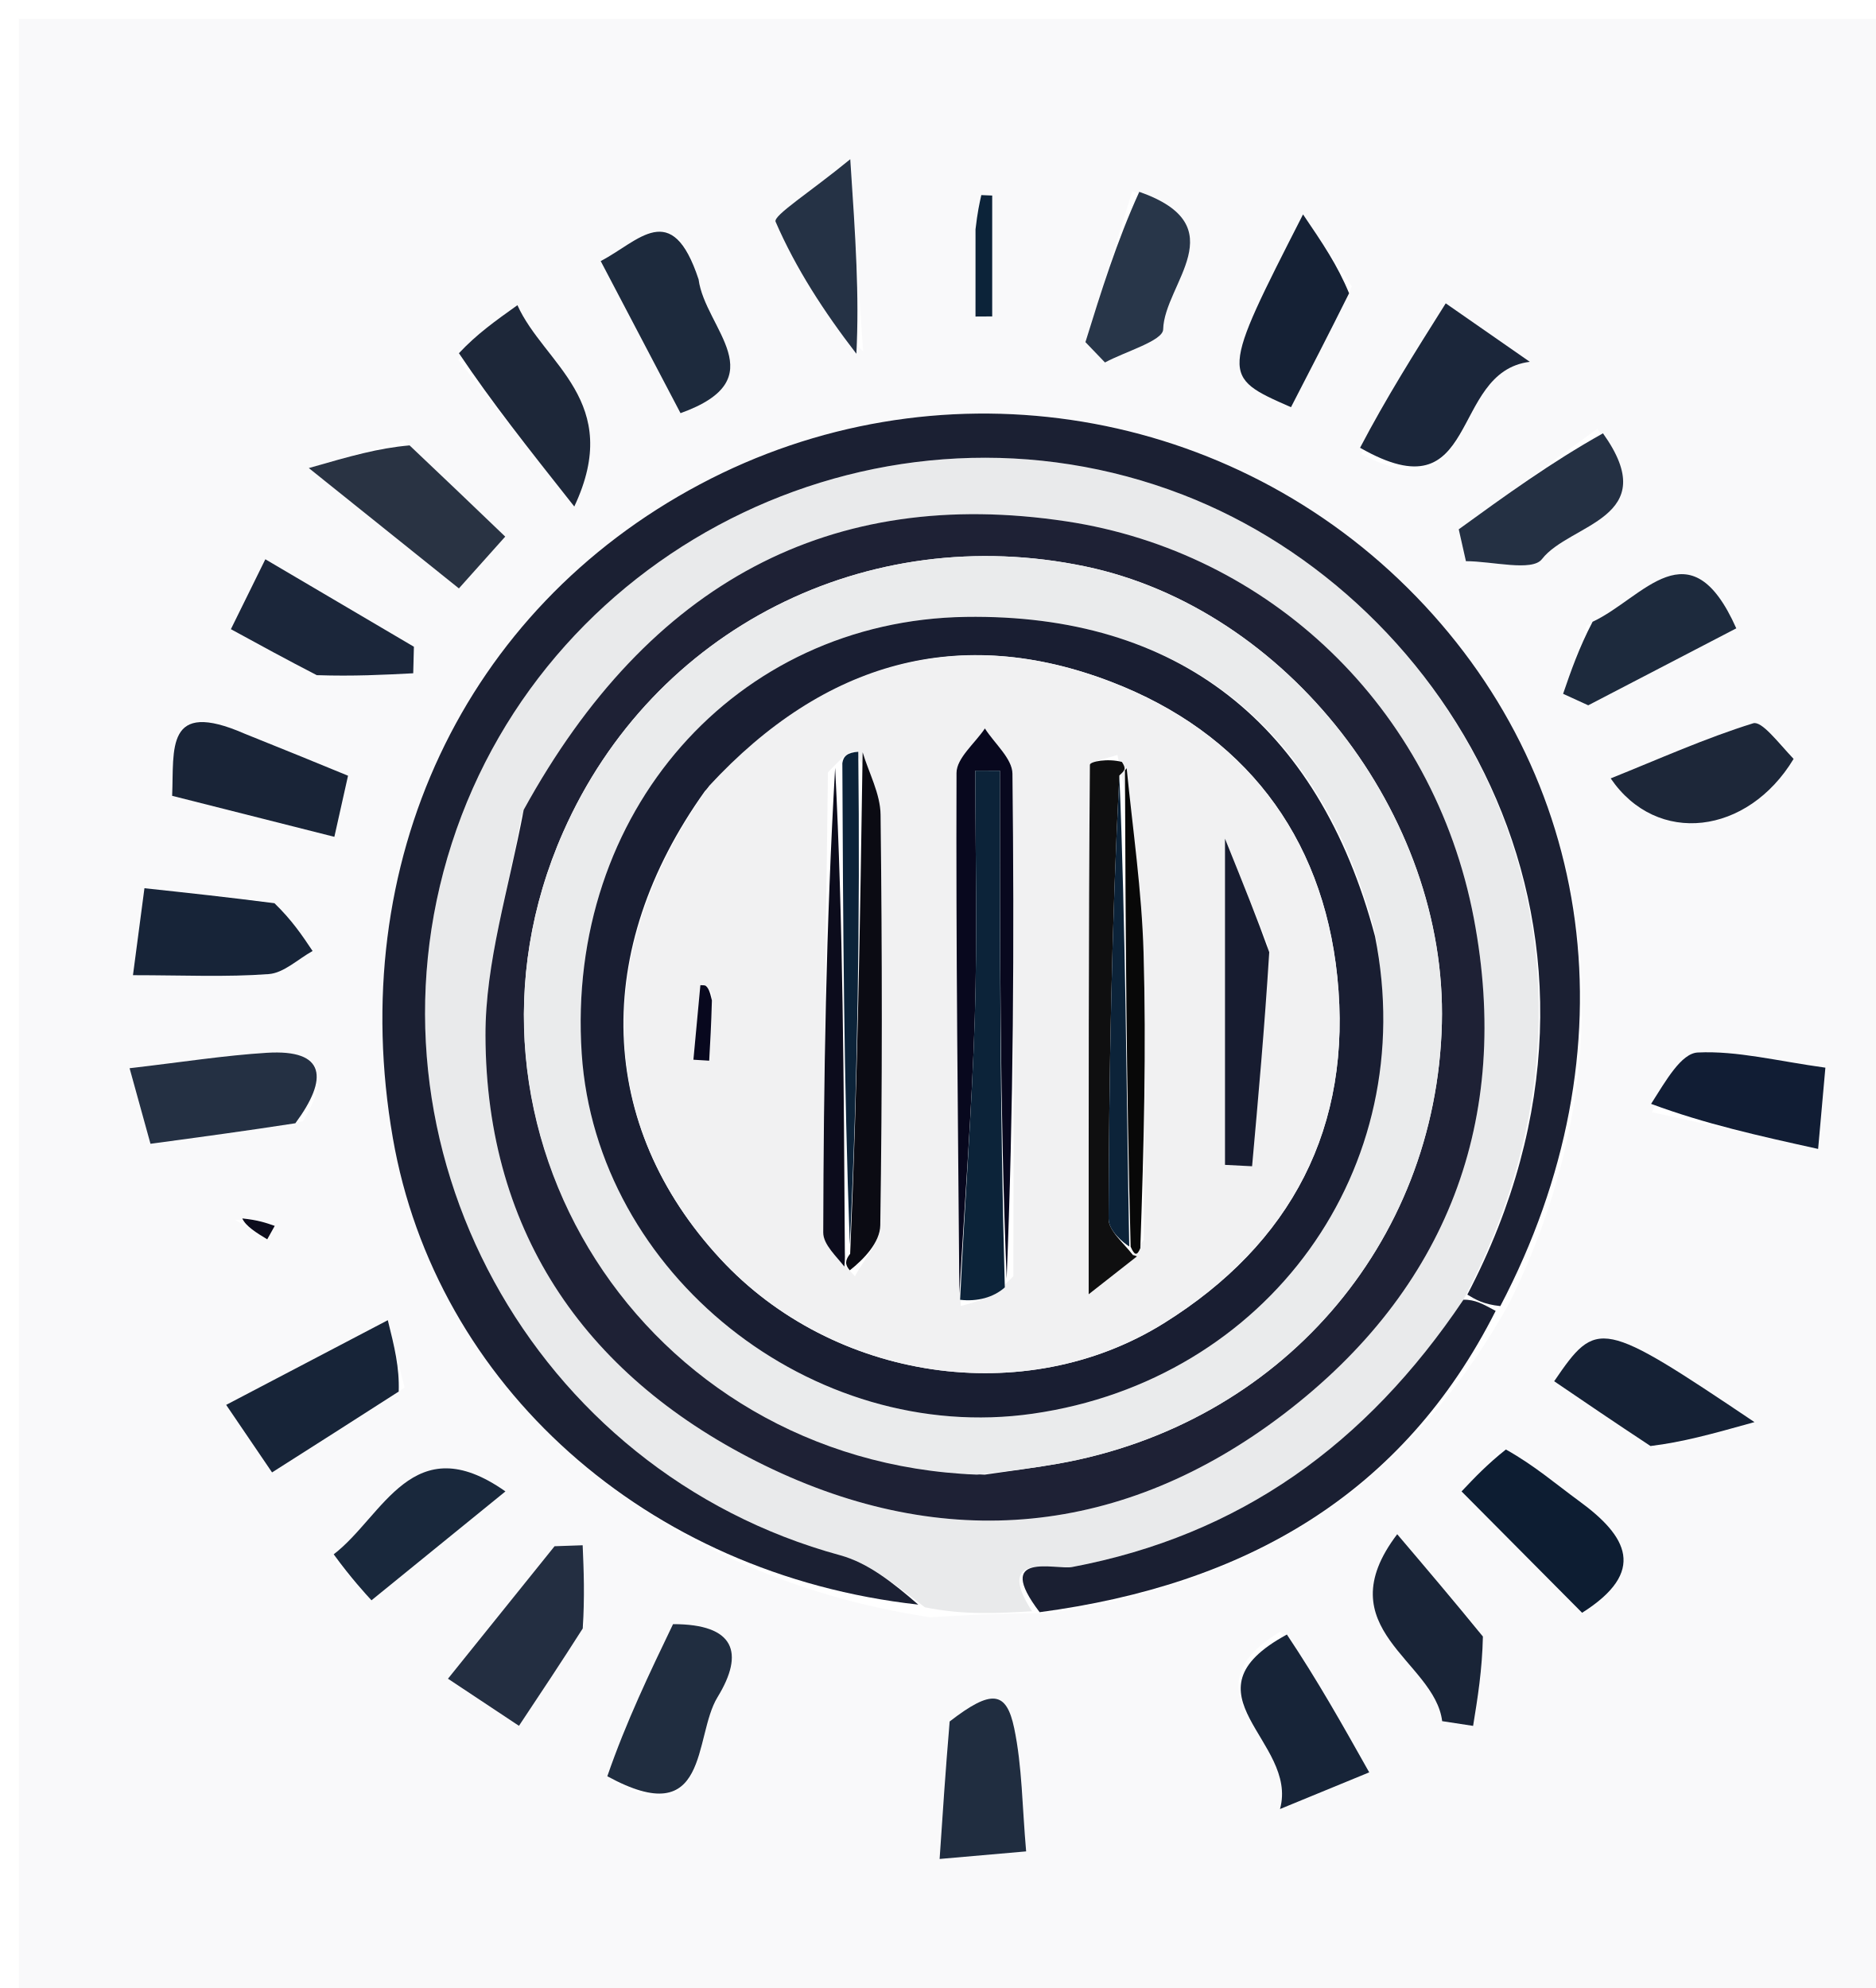
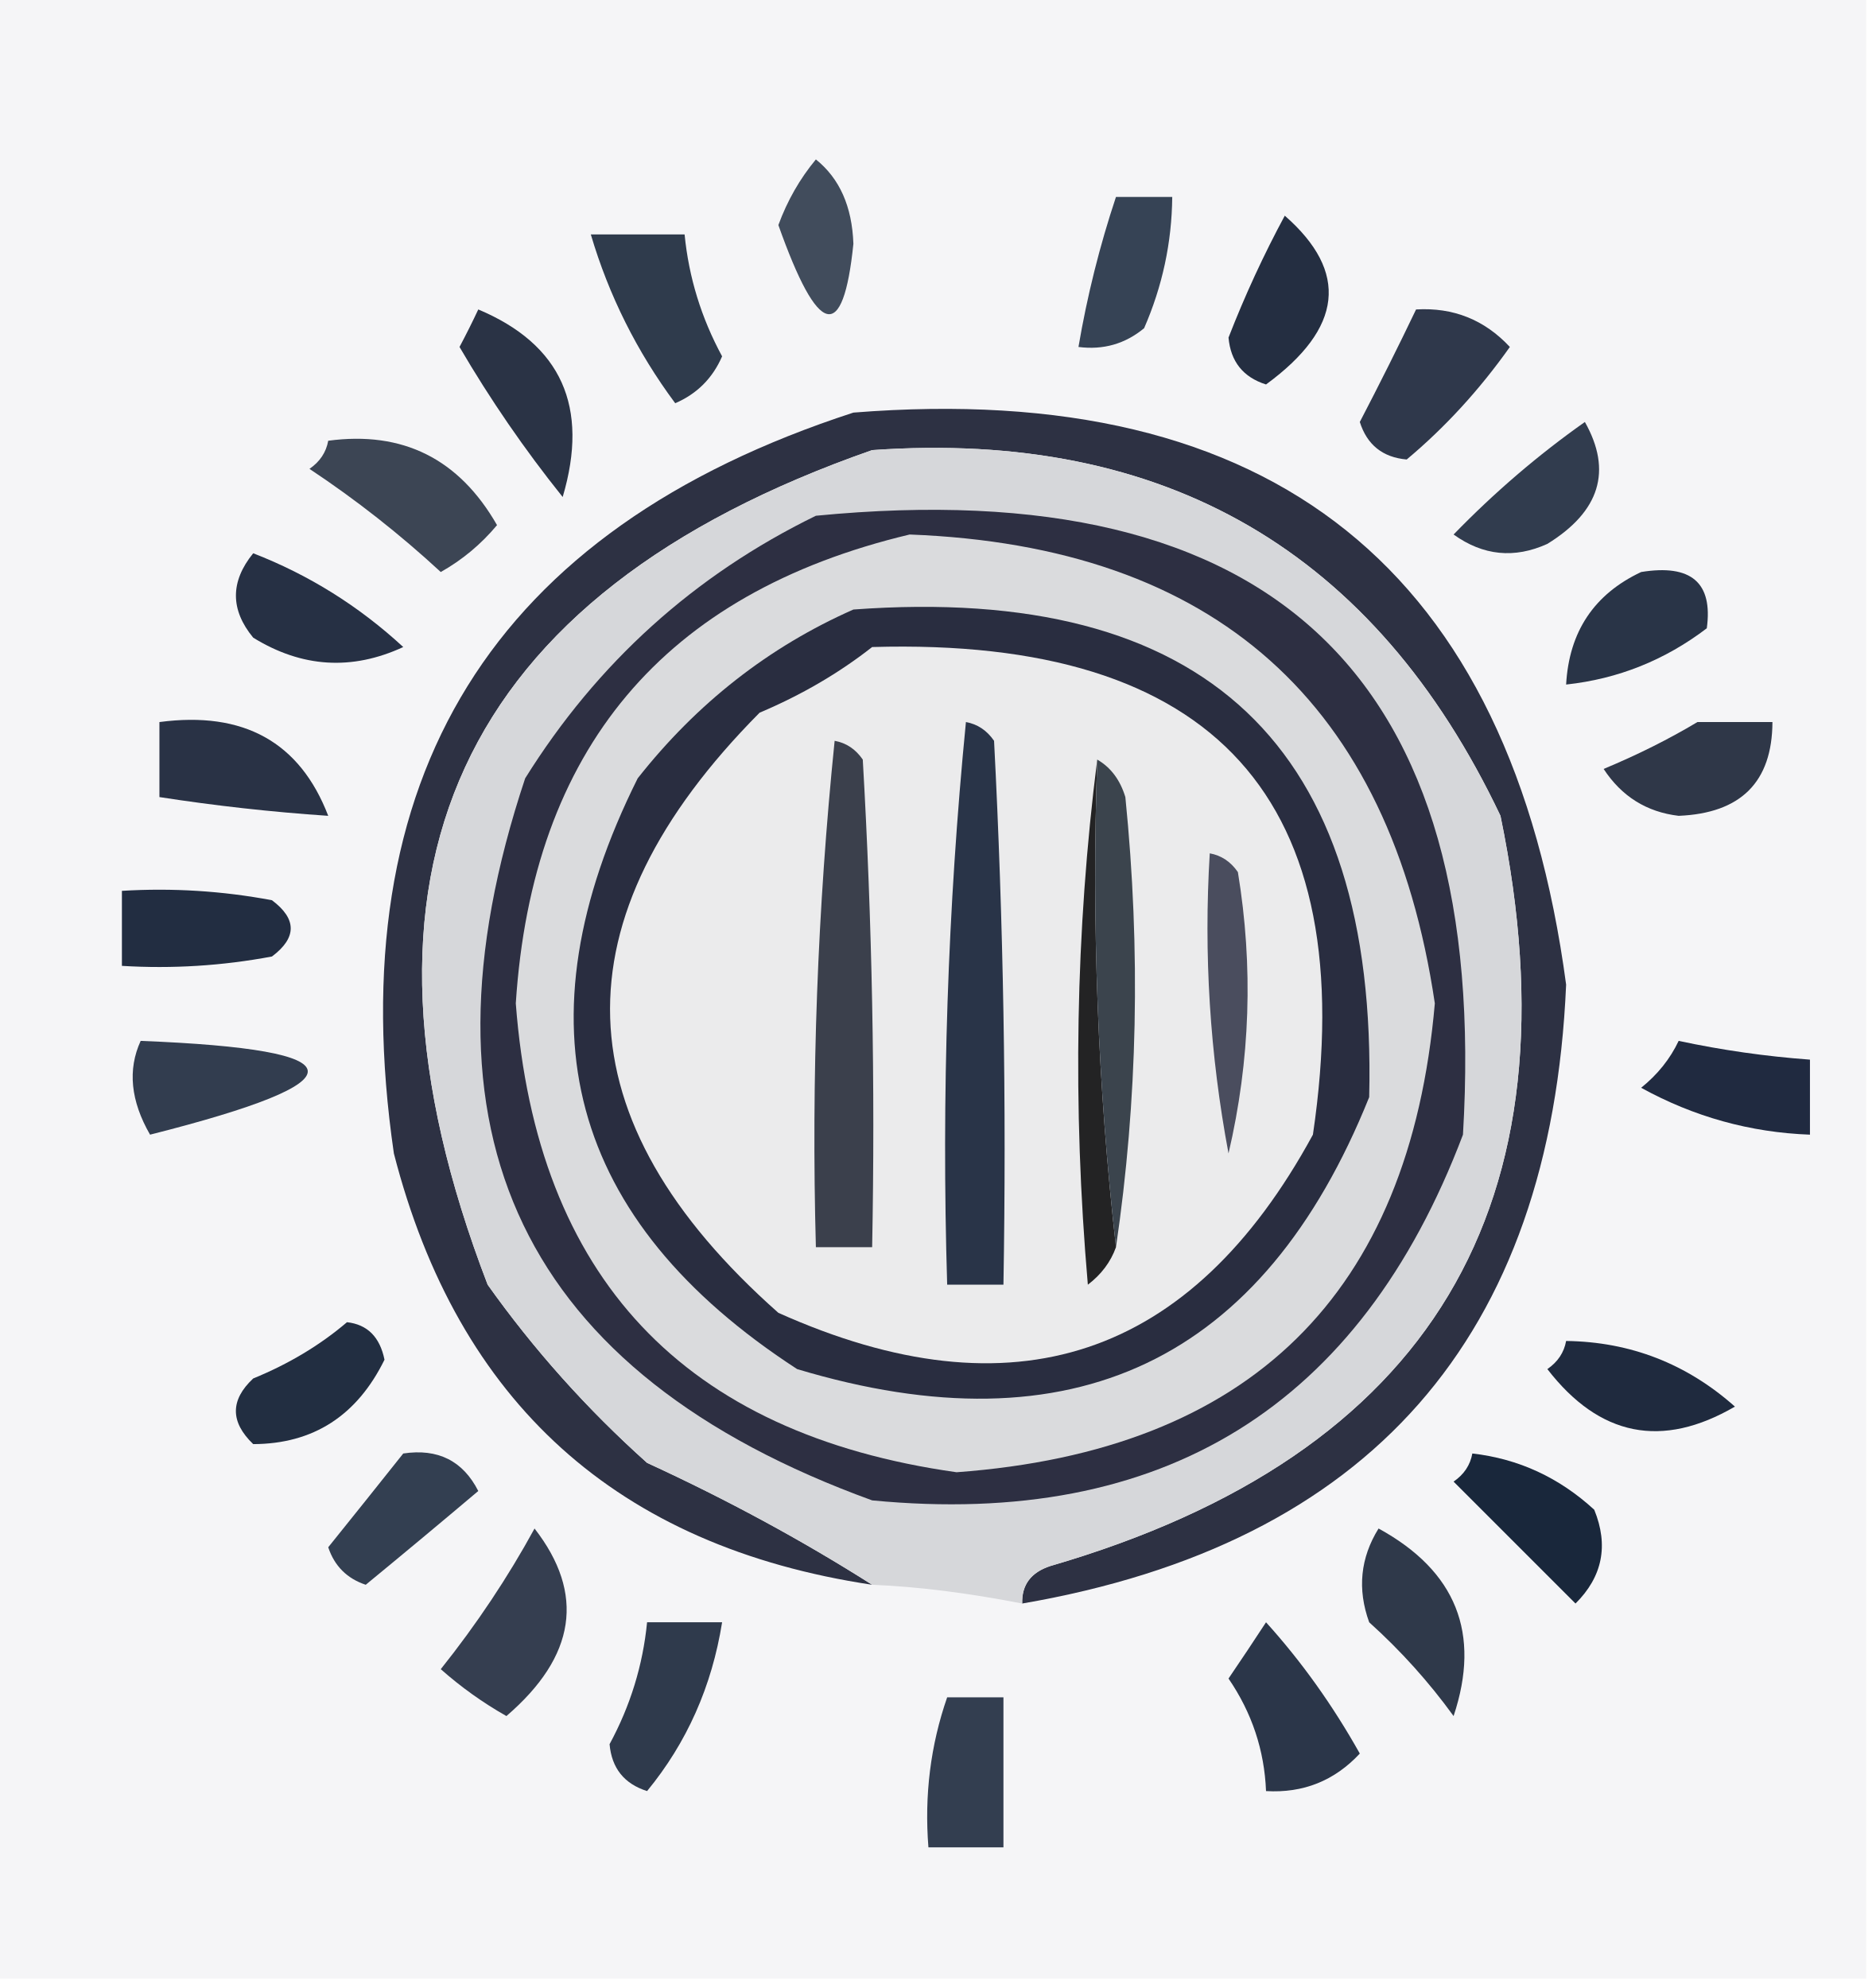
- <svg xmlns="http://www.w3.org/2000/svg" version="1.1" id="Layer_1" x="0px" y="0px" width="100%" viewBox="0 0 100 106" enable-background="new 0 0 100 106" xml:space="preserve">
-   <path fill="#F9F9FA" opacity="1" stroke="none" d=" M101,39   C101,62 101,84.5 101,107   C67.667,107 34.333,107 1,107   C1,71.667 1,36.333 1,1   C34.333,1 67.667,1 101,1   C101,13.5 101,26 101,39  M80.471,69.479   C87.166,55.977 85.072,41.28 75.038,31.338   C65.052,21.444 49.77,19.209 37.32,25.823   C24.73,32.511 18.391,46.007 20.946,60.685   C23.233,73.828 34.42,83.944 49.582,86.232   C51.396,86.125 53.21,86.018 55.835,86.013   C66.422,84.5 74.808,79.671 80.471,69.479  M16.157,59.787   C17.509,57.512 17.391,55.938 14.227,56.135   C11.951,56.276 9.689,56.636 6.909,56.958   C7.331,58.482 7.685,59.765 8.023,60.987   C10.783,60.614 13.061,60.306 16.157,59.787  M14.239,48.064   C12.142,47.838 10.045,47.612 7.701,47.36   C7.517,48.754 7.351,50.012 7.089,51.997   C9.767,51.997 12.059,52.107 14.33,51.938   C15.135,51.878 15.889,51.138 16.667,50.708   C16.12,49.89 15.574,49.072 14.239,48.064  M21.55,23.498   C20.156,23.898 18.762,24.298 16.464,24.957   C19.907,27.718 22.095,29.472 24.467,31.374   C25.312,30.429 26.054,29.599 26.937,28.612   C25.239,26.984 23.682,25.491 21.55,23.498  M85.162,22.866   C82.699,24.652 80.237,26.438 77.775,28.223   C77.903,28.79 78.03,29.356 78.158,29.922   C79.555,29.922 81.687,30.49 82.21,29.814   C83.69,27.899 88.718,27.661 85.162,22.866  M37.131,14.541   C35.816,10.546 34.052,12.873 32.027,13.92   C33.573,16.866 34.93,19.453 36.283,22.03   C41.407,20.191 37.589,17.515 37.131,14.541  M31.239,86.496   C31.181,85.128 31.124,83.761 31.066,82.393   C30.567,82.41 30.067,82.428 29.567,82.445   C27.711,84.752 25.856,87.058 23.884,89.509   C25.269,90.429 26.438,91.204 27.669,92.021   C28.88,90.2 29.89,88.681 31.239,86.496  M32.647,94.973   C37.874,97.714 36.955,92.615 38.257,90.491   C39.709,88.121 39.175,86.595 35.884,86.599   C34.646,89.177 33.379,91.812 32.647,94.973  M24.436,19.191   C26.243,21.474 28.049,23.758 30.619,27.007   C33.266,21.396 29.005,19.42 27.587,16.272   C26.361,17.147 25.43,17.811 24.436,19.191  M95.453,40.114   C94.782,39.565 93.927,38.424 93.471,38.566   C90.922,39.359 88.469,40.463 85.876,41.504   C88.346,45.127 93.185,44.516 95.453,40.114  M60.369,10.195   C59.536,12.877 58.704,15.56 57.871,18.242   C58.218,18.604 58.566,18.965 58.914,19.327   C60.001,18.74 62.002,18.174 62.016,17.563   C62.072,15.134 65.934,12.048 60.369,10.195  M78.862,86.946   C77.509,85.354 76.157,83.762 74.494,81.804   C70.657,86.856 76.492,88.533 76.891,91.772   C77.441,91.856 77.991,91.94 78.541,92.024   C78.782,90.541 79.024,89.057 78.862,86.946  M72.582,24.211   C78.959,27.569 77.218,19.831 81.564,19.292   C79.363,17.761 78.377,17.075 77.081,16.174   C75.377,18.881 73.911,21.21 72.582,24.211  M12.672,38.993   C8.792,37.265 9.286,39.933 9.178,42.433   C12.134,43.18 14.912,43.883 17.827,44.62   C18.118,43.319 18.328,42.381 18.556,41.361   C16.755,40.622 15.08,39.934 12.672,38.993  M72.076,15.269   C71.304,14.13 70.532,12.992 69.473,11.432   C65.071,20.06 65.071,20.06 68.831,21.712   C69.812,19.814 70.796,17.91 72.076,15.269  M50.559,92.202   C50.411,94.415 50.264,96.627 50.097,99.12   C52.002,98.953 53.249,98.844 54.71,98.716   C54.498,96.322 54.5,94.191 54.074,92.15   C53.657,90.155 52.866,90.062 50.559,92.202  M46.018,18.743   C45.818,15.753 45.619,12.764 45.333,8.489   C43.21,10.234 41.209,11.493 41.352,11.823   C42.431,14.313 43.931,16.62 46.018,18.743  M84.591,33.356   C84.173,34.569 83.756,35.781 83.339,36.994   C83.785,37.198 84.232,37.402 84.679,37.607   C87.265,36.263 89.852,34.918 92.573,33.503   C90.098,27.942 87.611,31.898 84.591,33.356  M68.263,86.997   C62.793,90.313 69.25,92.823 68.245,96.458   C70.247,95.634 71.494,95.122 73.002,94.502   C71.545,91.91 70.253,89.609 68.263,86.997  M88.075,59.303   C90.911,59.929 93.746,60.556 96.936,61.261   C97.085,59.585 97.205,58.254 97.323,56.928   C94.759,56.576 92.622,56.018 90.518,56.119   C89.639,56.161 88.828,57.606 88.075,59.303  M17.881,83.24   C18.703,84.133 19.526,85.025 19.806,85.328   C22.362,83.25 24.624,81.411 26.948,79.522   C22.003,76.039 20.438,80.851 17.881,83.24  M17.252,36.148   C18.845,36.065 20.439,35.982 22.032,35.899   C22.044,35.427 22.056,34.956 22.068,34.484   C19.526,32.987 16.985,31.491 14.147,29.82   C13.529,31.074 12.932,32.286 12.31,33.548   C13.945,34.441 15.236,35.146 17.252,36.148  M21.569,73.982   C21.301,72.903 21.032,71.823 20.677,70.392   C17.492,72.061 14.932,73.403 12.058,74.908   C13.021,76.325 13.701,77.326 14.505,78.509   C16.82,77.036 18.884,75.724 21.569,73.982  M88.324,77.281   C89.748,76.885 91.173,76.488 93.543,75.827   C85.366,70.333 85.149,70.297 82.863,73.648   C84.466,74.739 86.071,75.831 88.324,77.281  M79.946,77.386   C79.291,78.078 78.636,78.771 77.925,79.522   C80.176,81.788 82.278,83.905 84.352,85.993   C87.828,83.797 86.759,81.91 84.2,80.042   C82.971,79.145 81.819,78.143 79.946,77.386  M52.01,12.673   C52.01,14.075 52.01,15.476 52.01,16.877   C52.307,16.875 52.604,16.873 52.901,16.872   C52.901,14.723 52.901,12.575 52.901,10.426   C52.707,10.418 52.514,10.41 52.32,10.402   C52.218,10.861 52.115,11.319 52.01,12.673  M12.534,65.04   C13.105,65.387 13.677,65.734 14.248,66.081   C14.381,65.842 14.515,65.603 14.648,65.364   C14.2,65.207 13.751,65.05 12.534,65.04  z" />
-   <path fill="#E9EAEB" opacity="1" stroke="none" d=" M55.025,85.912   C53.21,86.018 51.396,86.125 49.31,85.7   C47.625,84.405 46.296,83.335 44.788,82.924   C28.391,78.451 18.887,61.098 24.088,44.966   C29.275,28.878 47.257,20.269 63.069,26.38   C77.421,31.926 88.231,49.932 78.025,69.301   C72.827,77.039 66.091,81.866 57.153,83.555   C56.314,83.713 52.924,82.673 55.025,85.912  M27.792,43.547   C27.119,47.434 25.874,51.321 25.884,55.206   C25.911,65.887 31.398,73.555 40.758,78.131   C50.365,82.827 59.903,81.913 68.452,75.392   C77.15,68.758 80.619,59.691 78.58,48.967   C76.429,37.658 67.648,29.422 56.837,27.796   C44.35,25.917 34.617,30.995 27.792,43.547  z" />
-   <path fill="#1B2033" opacity="1" stroke="none" d=" M78.233,69.028   C88.231,49.932 77.421,31.926 63.069,26.38   C47.257,20.269 29.275,28.878 24.088,44.966   C18.887,61.098 28.391,78.451 44.788,82.924   C46.296,83.335 47.625,84.405 48.959,85.558   C34.42,83.944 23.233,73.828 20.946,60.685   C18.391,46.007 24.73,32.511 37.32,25.823   C49.77,19.209 65.052,21.444 75.038,31.338   C85.072,41.28 87.166,55.977 79.992,69.641   C79.085,69.545 78.659,69.286 78.233,69.028  z" />
-   <path fill="#1A1F32" opacity="1" stroke="none" d=" M78.025,69.301   C78.659,69.286 79.085,69.545 79.743,69.896   C74.808,79.671 66.422,84.5 55.43,85.962   C52.924,82.673 56.314,83.713 57.153,83.555   C66.091,81.866 72.827,77.039 78.025,69.301  z" />
-   <path fill="#243043" opacity="1" stroke="none" d=" M15.748,59.892   C13.061,60.306 10.783,60.614 8.023,60.987   C7.685,59.765 7.331,58.482 6.909,56.958   C9.689,56.636 11.951,56.276 14.227,56.135   C17.391,55.938 17.509,57.512 15.748,59.892  z" />
-   <path fill="#172438" opacity="1" stroke="none" d=" M14.633,48.159   C15.574,49.072 16.12,49.89 16.667,50.708   C15.889,51.138 15.135,51.878 14.33,51.938   C12.059,52.107 9.767,51.997 7.089,51.997   C7.351,50.012 7.517,48.754 7.701,47.36   C10.045,47.612 12.142,47.838 14.633,48.159  z" />
-   <path fill="#293343" opacity="1" stroke="none" d=" M21.837,23.748   C23.682,25.491 25.239,26.984 26.937,28.612   C26.054,29.599 25.312,30.429 24.467,31.374   C22.095,29.472 19.907,27.718 16.464,24.957   C18.762,24.298 20.156,23.898 21.837,23.748  z" />
-   <path fill="#243043" opacity="1" stroke="none" d=" M85.465,23.105   C88.718,27.661 83.69,27.899 82.21,29.814   C81.687,30.49 79.555,29.922 78.158,29.922   C78.03,29.356 77.903,28.79 77.775,28.223   C80.237,26.438 82.699,24.652 85.465,23.105  z" />
-   <path fill="#1D2A3D" opacity="1" stroke="none" d=" M37.246,14.897   C37.589,17.515 41.407,20.191 36.283,22.03   C34.93,19.453 33.573,16.866 32.027,13.92   C34.052,12.873 35.816,10.546 37.246,14.897  z" />
-   <path fill="#232E41" opacity="1" stroke="none" d=" M31.07,86.829   C29.89,88.681 28.88,90.2 27.669,92.021   C26.438,91.204 25.269,90.429 23.884,89.509   C25.856,87.058 27.711,84.752 29.567,82.445   C30.067,82.428 30.567,82.41 31.066,82.393   C31.124,83.761 31.181,85.128 31.07,86.829  z" />
-   <path fill="#202D40" opacity="1" stroke="none" d=" M32.38,94.71   C33.379,91.812 34.646,89.177 35.884,86.599   C39.175,86.595 39.709,88.121 38.257,90.491   C36.955,92.615 37.874,97.714 32.38,94.71  z" />
-   <path fill="#1D2739" opacity="1" stroke="none" d=" M24.468,18.833   C25.43,17.811 26.361,17.147 27.587,16.272   C29.005,19.42 33.266,21.396 30.619,27.007   C28.049,23.758 26.243,21.474 24.468,18.833  z" />
-   <path fill="#1D2739" opacity="1" stroke="none" d=" M95.628,40.465   C93.185,44.516 88.346,45.127 85.876,41.504   C88.469,40.463 90.922,39.359 93.471,38.566   C93.927,38.424 94.782,39.565 95.628,40.465  z" />
-   <path fill="#283649" opacity="1" stroke="none" d=" M60.743,10.228   C65.934,12.048 62.072,15.134 62.016,17.563   C62.002,18.174 60.001,18.74 58.914,19.327   C58.566,18.965 58.218,18.604 57.871,18.242   C58.704,15.56 59.536,12.877 60.743,10.228  z" />
-   <path fill="#192437" opacity="1" stroke="none" d=" M79.063,87.26   C79.024,89.057 78.782,90.541 78.541,92.024   C77.991,91.94 77.441,91.856 76.891,91.772   C76.492,88.533 70.657,86.856 74.494,81.804   C76.157,83.762 77.509,85.354 79.063,87.26  z" />
-   <path fill="#1B263A" opacity="1" stroke="none" d=" M72.514,23.875   C73.911,21.21 75.377,18.881 77.081,16.174   C78.377,17.075 79.363,17.761 81.564,19.292   C77.218,19.831 78.959,27.569 72.514,23.875  z" />
-   <path fill="#192437" opacity="1" stroke="none" d=" M13.039,39.119   C15.08,39.934 16.755,40.622 18.556,41.361   C18.328,42.381 18.118,43.319 17.827,44.62   C14.912,43.883 12.134,43.18 9.178,42.433   C9.286,39.933 8.792,37.265 13.039,39.119  z" />
-   <path fill="#152135" opacity="1" stroke="none" d=" M71.928,15.637   C70.796,17.91 69.812,19.814 68.831,21.712   C65.071,20.06 65.071,20.06 69.473,11.432   C70.532,12.992 71.304,14.13 71.928,15.637  z" />
-   <path fill="#202D40" opacity="1" stroke="none" d=" M50.632,91.789   C52.866,90.062 53.657,90.155 54.074,92.15   C54.5,94.191 54.498,96.322 54.71,98.716   C53.249,98.844 52.002,98.953 50.097,99.12   C50.264,96.627 50.411,94.415 50.632,91.789  z" />
-   <path fill="#253245" opacity="1" stroke="none" d=" M45.659,18.863   C43.931,16.62 42.431,14.313 41.352,11.823   C41.209,11.493 43.21,10.234 45.333,8.489   C45.619,12.764 45.818,15.753 45.659,18.863  z" />
-   <path fill="#1D2A3D" opacity="1" stroke="none" d=" M84.911,33.153   C87.611,31.898 90.098,27.942 92.573,33.503   C89.852,34.918 87.265,36.263 84.679,37.607   C84.232,37.402 83.785,37.198 83.339,36.994   C83.756,35.781 84.173,34.569 84.911,33.153  z" />
-   <path fill="#172438" opacity="1" stroke="none" d=" M68.612,87.153   C70.253,89.609 71.545,91.91 73.002,94.502   C71.494,95.122 70.247,95.634 68.245,96.458   C69.25,92.823 62.793,90.313 68.612,87.153  z" />
-   <path fill="#111D34" opacity="1" stroke="none" d=" M88.031,58.858   C88.828,57.606 89.639,56.161 90.518,56.119   C92.622,56.018 94.759,56.576 97.323,56.928   C97.205,58.254 97.085,59.585 96.936,61.261   C93.746,60.556 90.911,59.929 88.031,58.858  z" />
-   <path fill="#19283C" opacity="1" stroke="none" d=" M17.792,82.876   C20.438,80.851 22.003,76.039 26.948,79.522   C24.624,81.411 22.362,83.25 19.806,85.328   C19.526,85.025 18.703,84.133 17.792,82.876  z" />
-   <path fill="#1B263A" opacity="1" stroke="none" d=" M16.89,36   C15.236,35.146 13.945,34.441 12.31,33.548   C12.932,32.286 13.529,31.074 14.147,29.82   C16.985,31.491 19.526,32.987 22.068,34.484   C22.056,34.956 22.044,35.427 22.032,35.899   C20.439,35.982 18.845,36.065 16.89,36  z" />
-   <path fill="#172438" opacity="1" stroke="none" d=" M21.258,74.197   C18.884,75.724 16.82,77.036 14.505,78.509   C13.701,77.326 13.021,76.325 12.058,74.908   C14.932,73.403 17.492,72.061 20.677,70.392   C21.032,71.823 21.301,72.903 21.258,74.197  z" />
-   <path fill="#152135" opacity="1" stroke="none" d=" M88,77.102   C86.071,75.831 84.466,74.739 82.863,73.648   C85.149,70.297 85.366,70.333 93.543,75.827   C91.173,76.488 89.748,76.885 88,77.102  z" />
-   <path fill="#0D1D32" opacity="1" stroke="none" d=" M80.289,77.287   C81.819,78.143 82.971,79.145 84.2,80.042   C86.759,81.91 87.828,83.797 84.352,85.993   C82.278,83.905 80.176,81.788 77.925,79.522   C78.636,78.771 79.291,78.078 80.289,77.287  z" />
-   <path fill="#0C2339" opacity="1" stroke="none" d=" M52.011,12.226   C52.115,11.319 52.218,10.861 52.32,10.402   C52.514,10.41 52.707,10.418 52.901,10.426   C52.901,12.575 52.901,14.723 52.901,16.872   C52.604,16.873 52.307,16.875 52.01,16.877   C52.01,15.476 52.01,14.075 52.011,12.226  z" />
-   <path fill="#0C0C1C" opacity="1" stroke="none" d=" M12.918,64.967   C13.751,65.05 14.2,65.207 14.648,65.364   C14.515,65.603 14.381,65.842 14.248,66.081   C13.677,65.734 13.105,65.387 12.918,64.967  z" />
-   <path fill="#1E2135" opacity="1" stroke="none" d=" M27.922,43.181   C34.617,30.995 44.35,25.917 56.837,27.796   C67.648,29.422 76.429,37.658 78.58,48.967   C80.619,59.691 77.15,68.758 68.452,75.392   C59.903,81.913 50.365,82.827 40.758,78.131   C31.398,73.555 25.911,65.887 25.884,55.206   C25.874,51.321 27.119,47.434 27.922,43.181  M52.499,78.628   C53.806,78.435 55.118,78.273 56.418,78.043   C68.222,75.948 76.574,66.361 76.875,54.578   C77.16,43.421 68.608,32.453 57.871,30.204   C46.233,27.766 34.82,33.519 30.028,44.363   C23.053,60.149 34.257,77.95 52.499,78.628  z" />
-   <path fill="#EAEBEC" opacity="1" stroke="none" d=" M52.084,78.627   C34.257,77.95 23.053,60.149 30.028,44.363   C34.82,33.519 46.233,27.766 57.871,30.204   C68.608,32.453 77.16,43.421 76.875,54.578   C76.574,66.361 68.222,75.948 56.418,78.043   C55.118,78.273 53.806,78.435 52.084,78.627  M73.259,49.512   C70.272,38.503 62.709,32.726 51.501,32.893   C39.197,33.075 30.162,43.346 31.015,56.182   C31.794,67.906 43.273,77.068 55.064,75.378   C67.566,73.586 75.793,62.324 73.259,49.512  z" />
-   <path fill="#191E32" opacity="1" stroke="none" d=" M73.31,49.921   C75.793,62.324 67.566,73.586 55.064,75.378   C43.273,77.068 31.794,67.906 31.015,56.182   C30.162,43.346 39.197,33.075 51.501,32.893   C62.709,32.726 70.272,38.503 73.31,49.921  M37.585,42.179   C31.51,50.676 31.819,60.003 38.411,67.126   C44.421,73.621 54.635,75.176 62.051,70.555   C68.853,66.317 72.124,60.087 71.3,52.081   C70.518,44.485 66.247,39.048 59.251,36.359   C51.195,33.263 43.972,35.239 37.585,42.179  z" />
-   <path fill="#F1F1F2" opacity="1" stroke="none" d=" M37.817,41.895   C43.972,35.239 51.195,33.263 59.251,36.359   C66.247,39.048 70.518,44.485 71.3,52.081   C72.124,60.087 68.853,66.317 62.051,70.555   C54.635,75.176 44.421,73.621 38.411,67.126   C31.819,60.003 31.51,50.676 37.817,41.895  M44.142,41.181   C44.041,49.361 43.914,57.541 43.892,65.721   C43.89,66.364 44.619,67.009 45.585,68.05   C46.055,67.145 46.919,66.246 46.933,65.335   C47.044,58.037 47.036,50.737 46.949,43.438   C46.936,42.326 46.327,41.22 45.527,40.061   C45.167,40.122 44.962,40.333 44.142,41.181  M59.579,40.251   C59.068,40.427 58.111,40.6 58.109,40.781   C58.037,49.96 58.045,59.14 58.045,69.01   C59.388,67.956 60.003,67.473 60.978,66.117   C60.989,61.015 61.115,55.91 60.971,50.813   C60.878,47.505 60.391,44.207 59.579,40.251  M51.226,69.634   C52.095,69.41 52.965,69.186 54.029,68.047   C54.035,59.116 54.081,50.184 53.98,41.254   C53.971,40.444 53.023,39.645 52.511,38.841   C51.983,39.631 51.001,40.42 50.998,41.212   C50.964,50.466 51.077,59.721 51.226,69.634  M67.593,50.375   C66.996,48.894 66.399,47.413 65.312,44.717   C65.312,51.554 65.312,56.832 65.312,62.111   C65.793,62.135 66.275,62.16 66.757,62.185   C67.087,58.514 67.418,54.842 67.593,50.375  M37.938,52.96   C37.84,52.828 37.757,52.678 37.636,52.572   C37.573,52.517 37.441,52.541 37.341,52.53   C37.217,53.854 37.094,55.179 36.97,56.504   C37.25,56.521 37.531,56.538 37.812,56.556   C37.866,55.612 37.919,54.667 37.938,52.96  z" />
-   <path fill="#08081E" opacity="1" stroke="none" d=" M51.151,68.976   C51.077,59.721 50.964,50.466 50.998,41.212   C51.001,40.42 51.983,39.631 52.511,38.841   C53.023,39.645 53.971,40.444 53.98,41.254   C54.081,50.184 54.035,59.116 53.671,68.186   C53.312,59.248 53.312,50.171 53.312,41.094   C52.876,41.093 52.439,41.092 52.002,41.091   C52.002,45.483 52.112,49.879 51.973,54.267   C51.817,59.174 51.435,64.073 51.151,68.976  z" />
-   <path fill="#171C30" opacity="1" stroke="none" d=" M67.671,50.772   C67.418,54.842 67.087,58.514 66.757,62.185   C66.275,62.16 65.793,62.135 65.312,62.111   C65.312,56.832 65.312,51.554 65.312,44.717   C66.399,47.413 66.996,48.894 67.671,50.772  z" />
-   <path fill="#0F0F10" opacity="1" stroke="none" d=" M60.618,66.99   C60.003,67.473 59.388,67.956 58.045,69.01   C58.045,59.14 58.037,49.96 58.109,40.781   C58.111,40.6 59.068,40.427 59.818,40.627   C60.057,41.002 59.979,41.066 59.68,41.351   C59.27,49.418 59.129,57.202 59.106,64.986   C59.104,65.627 59.904,66.27 60.406,66.921   C60.48,66.93 60.618,66.99 60.618,66.99  z" />
-   <path fill="#0C2339" opacity="1" stroke="none" d=" M51.189,69.305   C51.435,64.073 51.817,59.174 51.973,54.267   C52.112,49.879 52.002,45.483 52.002,41.091   C52.439,41.092 52.876,41.093 53.312,41.094   C53.312,50.171 53.312,59.248 53.573,68.644   C52.965,69.186 52.095,69.41 51.189,69.305  z" />
-   <path fill="#0B0B13" opacity="1" stroke="none" d=" M45.993,40.112   C46.327,41.22 46.936,42.326 46.949,43.438   C47.036,50.737 47.044,58.037 46.933,65.335   C46.919,66.246 46.055,67.145 45.307,67.735   C45.029,67.419 45.062,67.187 45.327,66.851   C45.726,57.713 45.86,48.913 45.993,40.112  z" />
-   <path fill="#0C2339" opacity="1" stroke="none" d=" M45.76,40.086   C45.86,48.913 45.726,57.713 45.309,66.361   C44.988,57.703 44.95,49.199 44.911,40.694   C44.962,40.333 45.167,40.122 45.76,40.086  z" />
-   <path fill="#0C0C1C" opacity="1" stroke="none" d=" M44.527,40.938   C44.95,49.199 44.988,57.703 45.044,66.698   C45.062,67.187 45.029,67.419 45.018,67.536   C44.619,67.009 43.89,66.364 43.892,65.721   C43.914,57.541 44.041,49.361 44.527,40.938  z" />
-   <path fill="#080808" opacity="1" stroke="none" d=" M60.798,66.553   C60.618,66.99 60.48,66.93 60.281,66.472   C60.048,57.698 60.013,49.382 59.979,41.066   C59.979,41.066 60.057,41.002 60.069,40.953   C60.391,44.207 60.878,47.505 60.971,50.813   C61.115,55.91 60.989,61.015 60.798,66.553  z" />
-   <path fill="#08081E" opacity="1" stroke="none" d=" M37.956,53.341   C37.919,54.667 37.866,55.612 37.812,56.556   C37.531,56.538 37.25,56.521 36.97,56.504   C37.094,55.179 37.217,53.854 37.341,52.53   C37.441,52.541 37.573,52.517 37.636,52.572   C37.757,52.678 37.84,52.828 37.956,53.341  z" />
-   <path fill="#0C2339" opacity="1" stroke="none" d=" M59.68,41.351   C60.013,49.382 60.048,57.698 60.207,66.463   C59.904,66.27 59.104,65.627 59.106,64.986   C59.129,57.202 59.27,49.418 59.68,41.351  z" />
+ <svg xmlns="http://www.w3.org/2000/svg" version="1.1" width="100px" height="106px" style="shape-rendering:geometricPrecision; text-rendering:geometricPrecision; image-rendering:optimizeQuality; fill-rule:evenodd; clip-rule:evenodd">
+   <g>
+     <path style="opacity:1" fill="#f5f5f7" d="M -0.5,-0.5 C 32.833,-0.5 66.167,-0.5 99.5,-0.5C 99.5,34.833 99.5,70.167 99.5,105.5C 66.167,105.5 32.833,105.5 -0.5,105.5C -0.5,70.167 -0.5,34.833 -0.5,-0.5 Z" />
+   </g>
+   <g>
+     <path style="opacity:1" fill="#414c5c" d="M 43.5,8.5 C 44.765,9.514 45.431,11.014 45.5,13C 44.955,18.318 43.622,17.985 41.5,12C 41.978,10.697 42.645,9.531 43.5,8.5 Z" />
+   </g>
+   <g>
+     <path style="opacity:1" fill="#364355" d="M 59.5,10.5 C 60.5,10.5 61.5,10.5 62.5,10.5C 62.477,12.927 61.977,15.26 61,17.5C 59.989,18.337 58.822,18.67 57.5,18.5C 57.963,15.779 58.63,13.112 59.5,10.5 Z" />
+   </g>
+   <g>
+     <path style="opacity:1" fill="#2f3b4c" d="M 31.5,12.5 C 33.167,12.5 34.833,12.5 36.5,12.5C 36.724,14.787 37.391,16.953 38.5,19C 37.992,20.169 37.158,21.002 36,21.5C 33.962,18.757 32.462,15.757 31.5,12.5 Z" />
+   </g>
+   <g>
+     <path style="opacity:1" fill="#242e41" d="M 68.5,11.5 C 71.928,14.502 71.595,17.502 67.5,20.5C 66.28,20.113 65.614,19.28 65.5,18C 66.377,15.747 67.377,13.581 68.5,11.5 Z" />
+   </g>
+   <g>
+     <path style="opacity:1" fill="#2a3345" d="M 25.5,16.5 C 29.926,18.359 31.426,21.692 30,26.5C 27.971,23.971 26.138,21.304 24.5,18.5C 24.863,17.817 25.196,17.15 25.5,16.5 Z" />
+   </g>
+   <g>
+     <path style="opacity:1" fill="#2f384b" d="M 75.5,16.5 C 77.484,16.383 79.15,17.05 80.5,18.5C 78.877,20.791 77.043,22.791 75,24.5C 73.72,24.387 72.887,23.72 72.5,22.5C 73.559,20.466 74.559,18.466 75.5,16.5 Z" />
+   </g>
+   <g>
+     <path style="opacity:1" fill="#2d3143" d="M 54.5,85.5 C 54.47,84.503 54.97,83.836 56,83.5C 76.29,77.592 84.29,64.259 80,43.5C 73.304,29.4 62.137,22.9 46.5,24C 24.394,31.715 17.561,46.548 26,68.5C 28.463,71.965 31.296,75.131 34.5,78C 38.753,79.955 42.753,82.122 46.5,84.5C 32.919,82.461 24.419,74.794 21,61.5C 18.078,41.428 26.245,28.261 45.5,22C 67.875,20.218 80.542,30.385 83.5,52.5C 82.686,71.312 73.019,82.312 54.5,85.5 Z" />
+   </g>
+   <g>
+     <path style="opacity:1" fill="#3c4554" d="M 17.5,23.5 C 21.478,22.966 24.478,24.466 26.5,28C 25.646,29.022 24.646,29.855 23.5,30.5C 21.31,28.476 18.977,26.643 16.5,25C 17.056,24.617 17.389,24.117 17.5,23.5 Z" />
+   </g>
+   <g>
+     <path style="opacity:1" fill="#313c4e" d="M 84.5,22.5 C 85.969,25.102 85.302,27.269 82.5,29C 80.741,29.797 79.075,29.631 77.5,28.5C 79.678,26.255 82.012,24.255 84.5,22.5 Z" />
+   </g>
+   <g>
+     <path style="opacity:1" fill="#d6d7da" d="M 54.5,85.5 C 51.574,84.93 48.907,84.597 46.5,84.5C 42.753,82.122 38.753,79.955 34.5,78C 31.296,75.131 28.463,71.965 26,68.5C 17.561,46.548 24.394,31.715 46.5,24C 62.137,22.9 73.304,29.4 80,43.5C 84.29,64.259 76.29,77.592 56,83.5C 54.97,83.836 54.47,84.503 54.5,85.5 Z" />
+   </g>
+   <g>
+     <path style="opacity:1" fill="#263044" d="M 13.5,29.5 C 16.475,30.655 19.142,32.322 21.5,34.5C 18.761,35.767 16.094,35.601 13.5,34C 12.272,32.51 12.272,31.01 13.5,29.5 Z" />
+   </g>
+   <g>
+     <path style="opacity:1" fill="#293447" d="M 87.5,30.5 C 90.166,30.066 91.333,31.066 91,33.5C 88.765,35.202 86.265,36.202 83.5,36.5C 83.657,33.682 84.991,31.682 87.5,30.5 Z" />
+   </g>
+   <g>
+     <path style="opacity:1" fill="#293245" d="M 8.5,38.5 C 12.99,37.903 15.99,39.569 17.5,43.5C 14.482,43.296 11.482,42.963 8.5,42.5C 8.5,41.167 8.5,39.833 8.5,38.5 Z" />
+   </g>
+   <g>
+     <path style="opacity:1" fill="#2f3748" d="M 90.5,38.5 C 91.833,38.5 93.167,38.5 94.5,38.5C 94.487,41.695 92.82,43.362 89.5,43.5C 87.792,43.297 86.459,42.464 85.5,41C 87.315,40.243 88.981,39.41 90.5,38.5 Z" />
+   </g>
+   <g>
+     <path style="opacity:1" fill="#222d41" d="M 6.5,47.5 C 9.187,47.336 11.854,47.503 14.5,48C 15.833,49 15.833,50 14.5,51C 11.854,51.497 9.187,51.664 6.5,51.5C 6.5,50.167 6.5,48.833 6.5,47.5 Z" />
+   </g>
+   <g>
+     <path style="opacity:1" fill="#2d2f42" d="M 43.5,27.5 C 67.953,25.122 79.453,36.122 78,60.5C 72.515,74.997 62.015,81.497 46.5,80C 27.869,73.236 21.702,60.403 28,41.5C 31.848,35.334 37.014,30.667 43.5,27.5 Z" />
+   </g>
+   <g>
+     <path style="opacity:1" fill="#dadbdd" d="M 48.5,28.5 C 64.787,29.123 74.12,37.456 76.5,53.5C 75.149,69.017 66.649,77.351 51,78.5C 36.446,76.447 28.613,68.113 27.5,53.5C 28.379,39.959 35.379,31.626 48.5,28.5 Z" />
+   </g>
+   <g>
+     <path style="opacity:1" fill="#292d40" d="M 45.5,32.5 C 64.284,31.119 73.451,39.786 73,58.5C 67.341,72.578 57.174,77.411 42.5,73C 30.306,65.077 27.472,54.577 34,41.5C 37.161,37.49 40.994,34.49 45.5,32.5 Z" />
+   </g>
+   <g>
+     <path style="opacity:1" fill="#ebebec" d="M 46.5,34.5 C 64.808,33.965 72.641,42.632 70,60.5C 63.503,72.444 54.003,75.61 41.5,70C 29.877,59.71 29.543,49.044 40.5,38C 42.727,37.059 44.727,35.892 46.5,34.5 Z" />
+   </g>
+   <g>
+     <path style="opacity:1" fill="#293448" d="M 51.5,38.5 C 52.117,38.611 52.617,38.944 53,39.5C 53.5,49.161 53.666,58.828 53.5,68.5C 52.5,68.5 51.5,68.5 50.5,68.5C 50.193,58.418 50.526,48.418 51.5,38.5 Z" />
+   </g>
+   <g>
+     <path style="opacity:1" fill="#232324" d="M 58.5,40.5 C 58.197,49.251 58.53,57.918 59.5,66.5C 59.217,67.289 58.717,67.956 58,68.5C 57.176,58.991 57.342,49.657 58.5,40.5 Z" />
+   </g>
+   <g>
+     <path style="opacity:1" fill="#4a4d5e" d="M 64.5,45.5 C 65.117,45.611 65.617,45.944 66,46.5C 66.829,51.533 66.662,56.533 65.5,61.5C 64.505,56.208 64.172,50.875 64.5,45.5 Z" />
+   </g>
+   <g>
+     <path style="opacity:1" fill="#3b404c" d="M 44.5,39.5 C 45.117,39.611 45.617,39.944 46,40.5C 46.5,49.16 46.666,57.827 46.5,66.5C 45.5,66.5 44.5,66.5 43.5,66.5C 43.252,57.46 43.585,48.46 44.5,39.5 Z" />
+   </g>
+   <g>
+     <path style="opacity:1" fill="#323d4f" d="M 7.5,55.5 C 19.21,55.959 19.377,57.626 8,60.5C 6.964,58.701 6.797,57.034 7.5,55.5 Z" />
+   </g>
+   <g>
+     <path style="opacity:1" fill="#202a40" d="M 89.5,55.5 C 91.806,55.993 94.139,56.326 96.5,56.5C 96.5,57.833 96.5,59.167 96.5,60.5C 93.312,60.382 90.312,59.549 87.5,58C 88.38,57.292 89.047,56.458 89.5,55.5 Z" />
+   </g>
+   <g>
+     <path style="opacity:1" fill="#3b444d" d="M 58.5,40.5 C 59.222,40.917 59.722,41.584 60,42.5C 60.823,50.678 60.656,58.678 59.5,66.5C 58.53,57.918 58.197,49.251 58.5,40.5 Z" />
+   </g>
+   <g>
+     <path style="opacity:1" fill="#222e41" d="M 18.5,70.5 C 19.586,70.62 20.253,71.287 20.5,72.5C 19.03,75.491 16.696,76.991 13.5,77C 12.269,75.817 12.269,74.651 13.5,73.5C 15.396,72.725 17.063,71.725 18.5,70.5 Z" />
+   </g>
+   <g>
+     <path style="opacity:1" fill="#1f2a3e" d="M 83.5,71.5 C 86.928,71.546 89.928,72.713 92.5,75C 88.61,77.262 85.277,76.595 82.5,73C 83.056,72.617 83.389,72.117 83.5,71.5 Z" />
+   </g>
+   <g>
+     <path style="opacity:1" fill="#19273b" d="M 78.5,77.5 C 80.963,77.781 83.129,78.781 85,80.5C 85.774,82.403 85.44,84.07 84,85.5C 81.833,83.333 79.667,81.167 77.5,79C 78.056,78.617 78.389,78.117 78.5,77.5 Z" />
+   </g>
+   <g>
+     <path style="opacity:1" fill="#333f51" d="M 21.5,77.5 C 23.346,77.222 24.68,77.889 25.5,79.5C 23.54,81.156 21.54,82.823 19.5,84.5C 18.5,84.167 17.833,83.5 17.5,82.5C 18.857,80.814 20.19,79.148 21.5,77.5 Z" />
+   </g>
+   <g>
+     <path style="opacity:1" fill="#353e50" d="M 28.5,81.5 C 31.205,84.983 30.705,88.317 27,91.5C 25.745,90.789 24.579,89.956 23.5,89C 25.415,86.6 27.081,84.1 28.5,81.5 Z" />
+   </g>
+   <g>
+     <path style="opacity:1" fill="#2f394a" d="M 73.5,81.5 C 77.636,83.764 78.969,87.098 77.5,91.5C 76.185,89.684 74.685,88.017 73,86.5C 72.36,84.735 72.527,83.068 73.5,81.5 Z" />
+   </g>
+   <g>
+     <path style="opacity:1" fill="#2f3a4c" d="M 34.5,86.5 C 35.833,86.5 37.167,86.5 38.5,86.5C 37.955,89.917 36.622,92.917 34.5,95.5C 33.28,95.113 32.614,94.28 32.5,93C 33.609,90.953 34.276,88.787 34.5,86.5 Z" />
+   </g>
+   <g>
+     <path style="opacity:1" fill="#2b3649" d="M 67.5,86.5 C 69.39,88.59 71.057,90.924 72.5,93.5C 71.15,94.95 69.484,95.617 67.5,95.5C 67.414,93.323 66.747,91.323 65.5,89.5C 66.192,88.482 66.859,87.482 67.5,86.5 Z" />
+   </g>
+   <g>
+     <path style="opacity:1" fill="#333e50" d="M 50.5,90.5 C 51.5,90.5 52.5,90.5 53.5,90.5C 53.5,93.167 53.5,95.833 53.5,98.5C 52.167,98.5 50.833,98.5 49.5,98.5C 49.279,95.721 49.612,93.055 50.5,90.5 Z" />
+   </g>
</svg>
